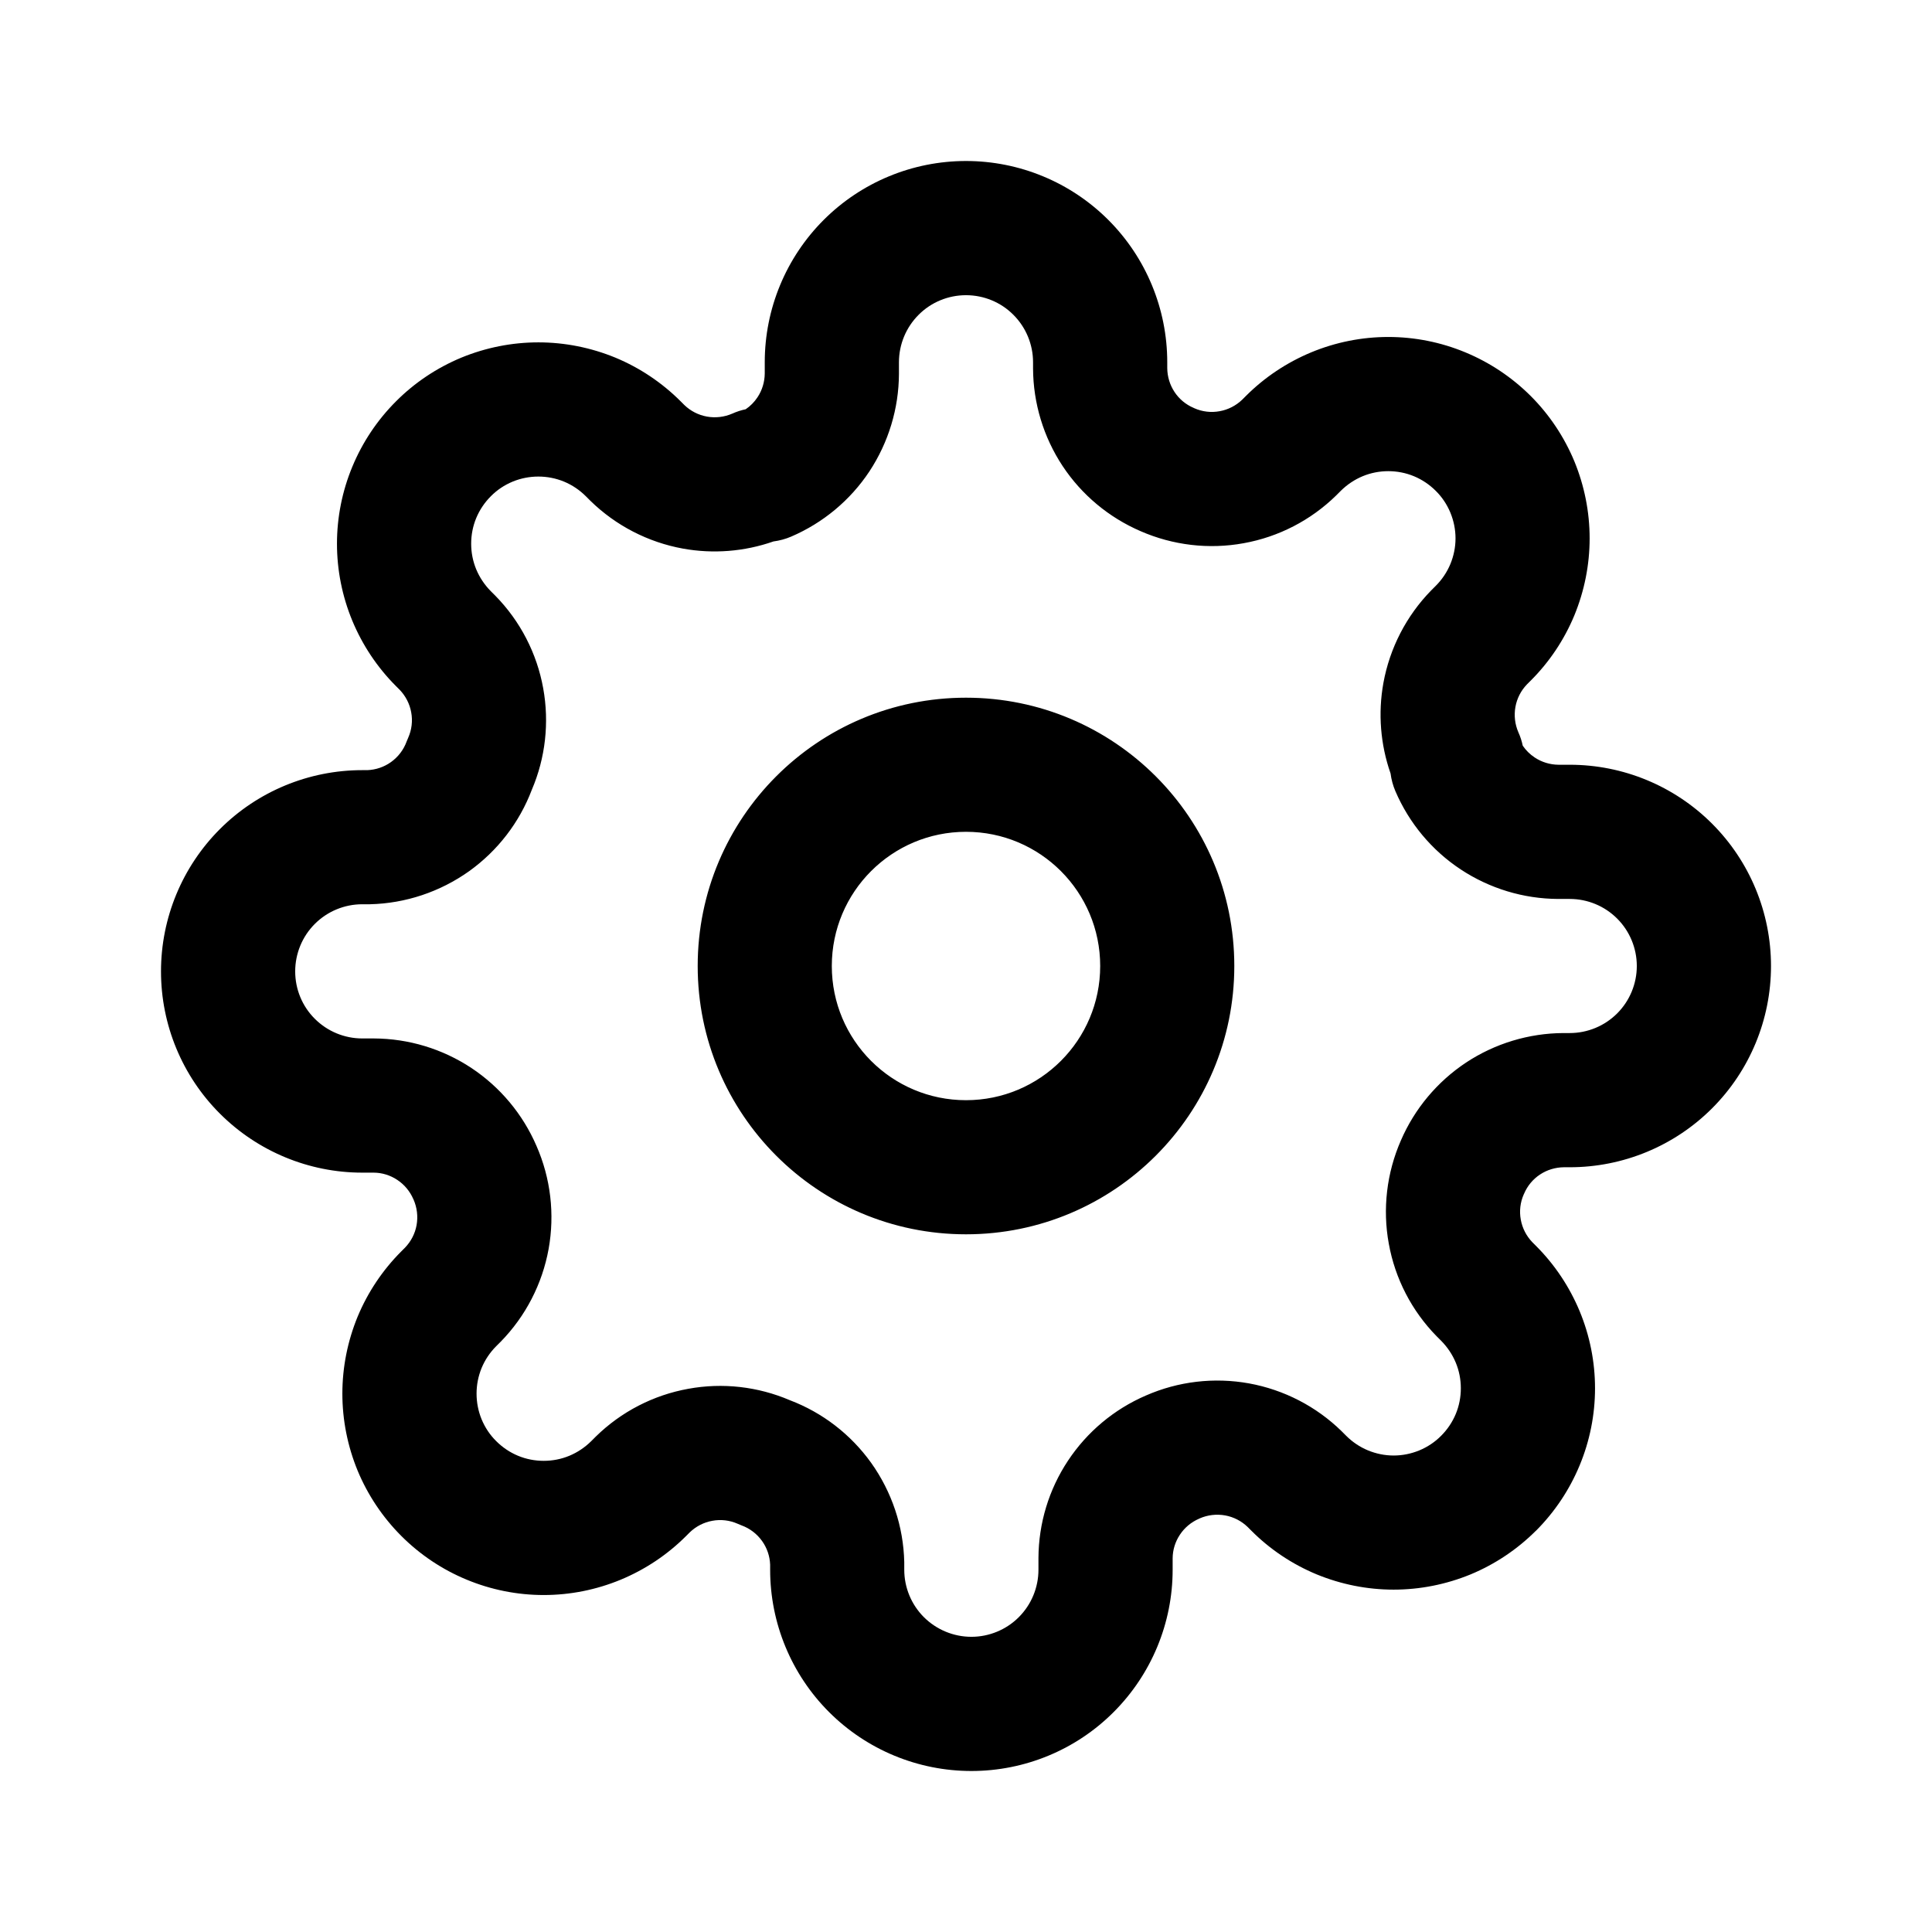
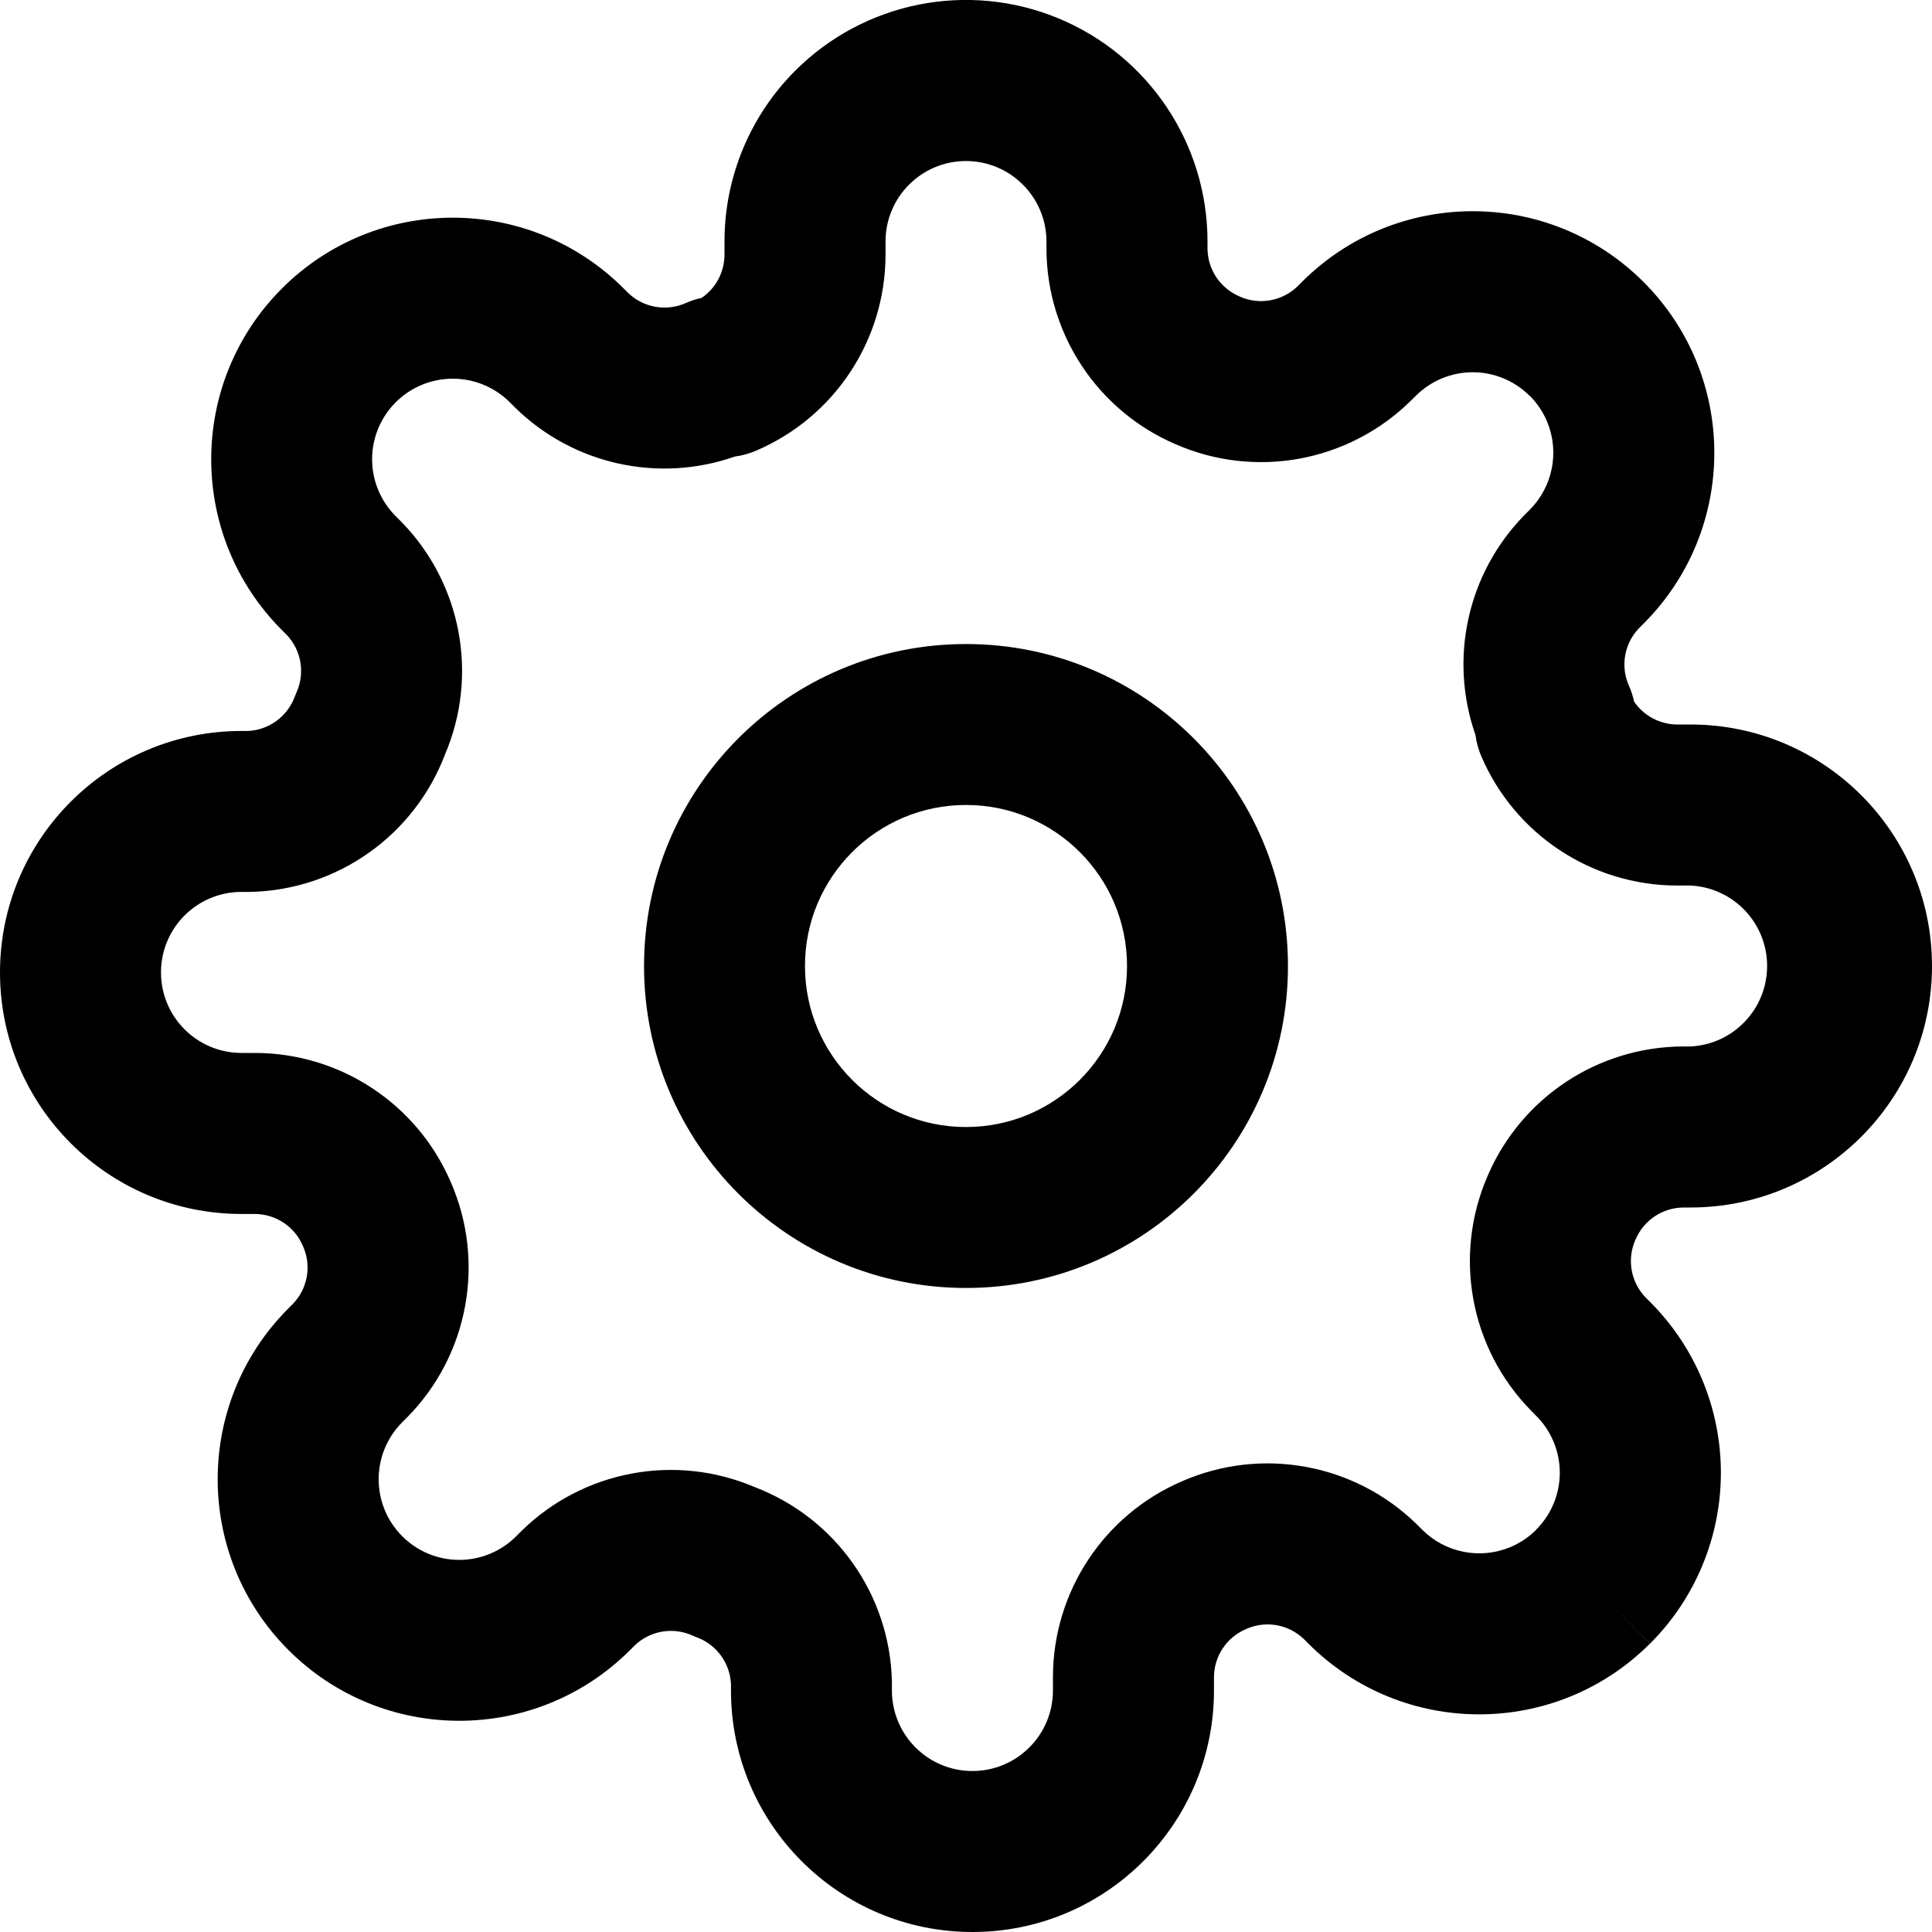
- <svg xmlns="http://www.w3.org/2000/svg" aria-hidden="true" data-testid="test-icon" fill="none" viewBox="0 0 24 24">
-   <path fillRule="evenodd" clipRule="evenodd" d="M12 3.667C11.779 3.667 11.567 3.754 11.411 3.911C11.255 4.067 11.167 4.279 11.167 4.5V4.645C11.165 5.076 11.037 5.496 10.8 5.856C10.562 6.215 10.224 6.496 9.828 6.666C9.758 6.696 9.684 6.716 9.608 6.726C9.248 6.852 8.861 6.883 8.484 6.815C8.05 6.736 7.649 6.529 7.334 6.221L7.327 6.214L7.277 6.164C7.2 6.087 7.108 6.025 7.007 5.983C6.905 5.941 6.797 5.92 6.688 5.92C6.578 5.92 6.47 5.941 6.368 5.983C6.267 6.025 6.175 6.086 6.098 6.164L6.097 6.165C6.02 6.242 5.958 6.334 5.916 6.435C5.874 6.536 5.853 6.645 5.853 6.754C5.853 6.864 5.874 6.972 5.916 7.073C5.958 7.174 6.02 7.266 6.097 7.344L6.154 7.401C6.463 7.716 6.67 8.117 6.748 8.551C6.825 8.976 6.776 9.415 6.606 9.812C6.452 10.218 6.181 10.569 5.828 10.822C5.467 11.079 5.037 11.223 4.594 11.233L4.575 11.233H4.5C4.279 11.233 4.067 11.321 3.911 11.477C3.754 11.634 3.667 11.846 3.667 12.067C3.667 12.288 3.754 12.5 3.911 12.656C4.067 12.812 4.279 12.9 4.5 12.9H4.645C5.076 12.902 5.496 13.029 5.856 13.267C6.213 13.504 6.494 13.84 6.664 14.234C6.841 14.637 6.893 15.083 6.815 15.516C6.736 15.95 6.529 16.351 6.221 16.666L6.214 16.673L6.164 16.723C6.087 16.8 6.025 16.892 5.983 16.993C5.941 17.095 5.92 17.203 5.92 17.312C5.92 17.422 5.941 17.53 5.983 17.632C6.025 17.733 6.086 17.825 6.164 17.902L6.165 17.903C6.242 17.98 6.334 18.042 6.435 18.084C6.536 18.126 6.645 18.147 6.754 18.147C6.864 18.147 6.972 18.126 7.073 18.084C7.174 18.042 7.266 17.98 7.344 17.903L7.401 17.846C7.716 17.537 8.117 17.33 8.551 17.252C8.976 17.174 9.415 17.224 9.812 17.394C10.218 17.548 10.569 17.819 10.822 18.172C11.079 18.533 11.223 18.962 11.233 19.405L11.233 19.425V19.5C11.233 19.721 11.321 19.933 11.477 20.089C11.634 20.245 11.846 20.333 12.067 20.333C12.288 20.333 12.5 20.245 12.656 20.089C12.812 19.933 12.9 19.721 12.9 19.5V19.358L12.9 19.355C12.902 18.924 13.029 18.504 13.267 18.145C13.504 17.787 13.84 17.506 14.234 17.336C14.637 17.159 15.083 17.107 15.516 17.185C15.95 17.264 16.351 17.471 16.666 17.779L16.673 17.786L16.723 17.836C16.8 17.913 16.892 17.975 16.993 18.017C17.095 18.059 17.203 18.081 17.312 18.081C17.422 18.081 17.53 18.059 17.632 18.017C17.733 17.975 17.825 17.914 17.902 17.836L17.903 17.835C17.98 17.758 18.042 17.666 18.084 17.565C18.126 17.464 18.147 17.355 18.147 17.246C18.147 17.136 18.126 17.028 18.084 16.927C18.042 16.826 17.98 16.734 17.903 16.656L17.846 16.599C17.537 16.284 17.33 15.883 17.252 15.449C17.173 15.017 17.226 14.57 17.402 14.168C17.572 13.774 17.853 13.438 18.211 13.2C18.57 12.963 18.991 12.835 19.422 12.833L19.425 12.833L19.5 12.833C19.721 12.833 19.933 12.745 20.089 12.589C20.245 12.433 20.333 12.221 20.333 12C20.333 11.779 20.245 11.567 20.089 11.411C19.933 11.255 19.721 11.167 19.5 11.167H19.358L19.355 11.167C18.924 11.165 18.504 11.037 18.145 10.8C17.785 10.562 17.504 10.224 17.334 9.828C17.304 9.758 17.284 9.684 17.274 9.608C17.148 9.248 17.117 8.861 17.185 8.484C17.264 8.05 17.471 7.649 17.779 7.334L17.786 7.327L17.836 7.277C17.913 7.2 17.975 7.108 18.017 7.007C18.059 6.905 18.081 6.797 18.081 6.688C18.081 6.578 18.059 6.47 18.017 6.368C17.975 6.267 17.914 6.175 17.836 6.098L17.835 6.097C17.758 6.02 17.666 5.958 17.565 5.916C17.464 5.874 17.355 5.853 17.246 5.853C17.136 5.853 17.028 5.874 16.927 5.916C16.826 5.958 16.734 6.02 16.656 6.097L16.599 6.154C16.284 6.463 15.883 6.67 15.449 6.748C15.017 6.827 14.57 6.774 14.168 6.598C13.774 6.428 13.437 6.147 13.2 5.789C12.963 5.43 12.835 5.009 12.833 4.578L12.833 4.575V4.5C12.833 4.279 12.745 4.067 12.589 3.911C12.433 3.754 12.221 3.667 12 3.667ZM10.232 2.732C10.701 2.263 11.337 2 12 2C12.663 2 13.299 2.263 13.768 2.732C14.237 3.201 14.5 3.837 14.5 4.5V4.573C14.501 4.678 14.532 4.781 14.59 4.869C14.648 4.957 14.731 5.026 14.828 5.067L14.836 5.071C14.935 5.115 15.045 5.128 15.152 5.108C15.257 5.089 15.354 5.039 15.431 4.965L15.477 4.919C15.709 4.687 15.985 4.503 16.288 4.377C16.592 4.251 16.917 4.186 17.246 4.186C17.574 4.186 17.9 4.251 18.203 4.377C18.507 4.503 18.782 4.687 19.015 4.919C19.247 5.151 19.431 5.427 19.557 5.73C19.682 6.034 19.747 6.359 19.747 6.688C19.747 7.016 19.682 7.341 19.557 7.645C19.431 7.948 19.247 8.224 19.014 8.456C19.014 8.456 19.014 8.456 19.014 8.456L18.968 8.502C18.894 8.579 18.844 8.676 18.825 8.782C18.806 8.888 18.819 8.998 18.862 9.097C18.886 9.15 18.904 9.206 18.916 9.263C18.955 9.321 19.006 9.371 19.065 9.41C19.152 9.468 19.255 9.499 19.36 9.5H19.5C20.163 9.5 20.799 9.763 21.268 10.232C21.737 10.701 22 11.337 22 12C22 12.663 21.737 13.299 21.268 13.768C20.799 14.237 20.163 14.5 19.5 14.5H19.427C19.322 14.501 19.219 14.532 19.131 14.59C19.043 14.648 18.974 14.731 18.933 14.828L18.929 14.836C18.885 14.935 18.872 15.045 18.892 15.152C18.911 15.257 18.961 15.354 19.035 15.431L19.081 15.477C19.081 15.477 19.081 15.477 19.081 15.477C19.313 15.709 19.497 15.985 19.623 16.288C19.749 16.592 19.814 16.917 19.814 17.246C19.814 17.574 19.749 17.9 19.623 18.203C19.497 18.507 19.313 18.782 19.081 19.015L18.492 18.425L19.081 19.014C18.849 19.246 18.573 19.431 18.27 19.557C17.966 19.682 17.641 19.747 17.312 19.747C16.984 19.747 16.659 19.682 16.355 19.557C16.052 19.431 15.776 19.247 15.544 19.014C15.544 19.014 15.544 19.014 15.544 19.014L15.498 18.968C15.421 18.894 15.324 18.844 15.219 18.825C15.112 18.806 15.002 18.819 14.903 18.862L14.895 18.866C14.798 18.908 14.715 18.977 14.657 19.065C14.599 19.152 14.567 19.255 14.567 19.36V19.5C14.567 20.163 14.303 20.799 13.834 21.268C13.366 21.737 12.73 22 12.067 22C11.404 22 10.768 21.737 10.299 21.268C9.83 20.799 9.567 20.163 9.567 19.5V19.437C9.563 19.331 9.528 19.228 9.466 19.142C9.403 19.054 9.314 18.986 9.212 18.949C9.196 18.943 9.18 18.936 9.164 18.929C9.065 18.885 8.955 18.872 8.848 18.892C8.743 18.911 8.646 18.961 8.569 19.035L8.523 19.081C8.523 19.081 8.523 19.081 8.523 19.081C8.291 19.313 8.015 19.497 7.712 19.623C7.408 19.749 7.083 19.814 6.754 19.814C6.426 19.814 6.1 19.749 5.797 19.623C5.494 19.498 5.218 19.313 4.986 19.081C4.754 18.849 4.569 18.573 4.443 18.27C4.318 17.966 4.253 17.641 4.253 17.312C4.253 16.984 4.318 16.659 4.443 16.355C4.569 16.052 4.754 15.776 4.986 15.544L5.032 15.498C5.106 15.421 5.156 15.324 5.175 15.219C5.194 15.112 5.181 15.002 5.138 14.903L5.134 14.895C5.092 14.798 5.023 14.715 4.935 14.657C4.848 14.599 4.745 14.567 4.64 14.567H4.5C3.837 14.567 3.201 14.303 2.732 13.834C2.263 13.366 2 12.73 2 12.067C2 11.404 2.263 10.768 2.732 10.299C3.201 9.83 3.837 9.567 4.5 9.567H4.563C4.669 9.563 4.772 9.528 4.858 9.466C4.946 9.403 5.014 9.314 5.051 9.212C5.057 9.196 5.064 9.18 5.071 9.164C5.115 9.065 5.128 8.955 5.108 8.848C5.089 8.743 5.039 8.646 4.965 8.569L4.919 8.523C4.687 8.291 4.503 8.015 4.377 7.712C4.251 7.408 4.186 7.083 4.186 6.754C4.186 6.426 4.251 6.1 4.377 5.797C4.503 5.493 4.687 5.218 4.919 4.986C5.151 4.753 5.427 4.569 5.73 4.443C6.034 4.318 6.359 4.253 6.688 4.253C7.016 4.253 7.341 4.318 7.645 4.443C7.948 4.569 8.224 4.754 8.456 4.986L8.502 5.032C8.579 5.106 8.676 5.156 8.782 5.175C8.888 5.194 8.998 5.181 9.097 5.138C9.15 5.114 9.206 5.096 9.263 5.084C9.321 5.045 9.371 4.994 9.41 4.935C9.468 4.848 9.499 4.745 9.5 4.64V4.5C9.5 3.837 9.763 3.201 10.232 2.732ZM12 10.333C11.079 10.333 10.333 11.079 10.333 12C10.333 12.921 11.079 13.667 12 13.667C12.921 13.667 13.667 12.921 13.667 12C13.667 11.079 12.921 10.333 12 10.333ZM8.667 12C8.667 10.159 10.159 8.667 12 8.667C13.841 8.667 15.333 10.159 15.333 12C15.333 13.841 13.841 15.333 12 15.333C10.159 15.333 8.667 13.841 8.667 12Z" fill="currentColor" />
+ <svg xmlns="http://www.w3.org/2000/svg" width="20" height="20" viewBox="0 0 20 20" fill="currentColor">
+   <path fill-rule="evenodd" clip-rule="evenodd" d="M10 1.667a.833.833 0 00-.833.833v.145a2.208 2.208 0 01-1.339 2.02.833.833 0 01-.22.061 2.208 2.208 0 01-2.274-.505l-.007-.007-.05-.05a.836.836 0 00-1.18 0 .833.833 0 000 1.18l.057.057a2.208 2.208 0 01.452 2.411 2.208 2.208 0 01-2.012 1.421H2.5a.833.833 0 000 1.667h.145a2.208 2.208 0 012.02 1.334 2.208 2.208 0 01-.444 2.432l-.007.007-.05.05a.835.835 0 000 1.18.833.833 0 001.18 0l.057-.057a2.209 2.209 0 012.411-.452 2.208 2.208 0 011.421 2.011v.095a.833.833 0 001.667 0v-.145a2.208 2.208 0 011.334-2.02 2.209 2.209 0 012.432.444l.007.007.05.05a.836.836 0 00.909.181.834.834 0 00.27-.18v-.002a.832.832 0 000-1.179l-.056-.057a2.209 2.209 0 01-.444-2.431 2.209 2.209 0 012.02-1.335h.078a.834.834 0 000-1.666h-.145a2.208 2.208 0 01-2.021-1.339.837.837 0 01-.06-.22 2.208 2.208 0 01.505-2.274l.007-.007.05-.05a.837.837 0 00.181-.909.834.834 0 00-.18-.27h-.002a.833.833 0 00-1.179 0l-.057.056a2.208 2.208 0 01-2.431.444 2.208 2.208 0 01-1.335-2.02V2.5A.834.834 0 0010 1.667zM8.232.732A2.5 2.5 0 0112.5 2.5v.073a.542.542 0 00.328.494l.008.004a.542.542 0 00.595-.106l.046-.046a2.5 2.5 0 113.537 3.537l-.046.046a.541.541 0 00-.106.595.83.83 0 01.054.166.543.543 0 00.444.237h.14a2.5 2.5 0 010 5h-.073a.542.542 0 00-.494.328l-.004.008a.542.542 0 00.106.595l.046.046a2.5 2.5 0 010 3.538l-.59-.59.59.589a2.5 2.5 0 01-3.537 0l-.046-.046a.542.542 0 00-.595-.106l-.008.004a.542.542 0 00-.328.494v.14a2.5 2.5 0 01-5 0v-.063a.542.542 0 00-.355-.488.932.932 0 01-.048-.02.542.542 0 00-.595.106l-.046.046a2.501 2.501 0 11-3.537-3.537l.046-.046a.542.542 0 00.106-.595l-.004-.008a.542.542 0 00-.494-.328H2.5a2.5 2.5 0 110-5h.063a.542.542 0 00.488-.355.831.831 0 01.02-.048.542.542 0 00-.106-.595l-.046-.046a2.5 2.5 0 113.537-3.537l.046.046a.542.542 0 00.595.106.834.834 0 01.166-.054.542.542 0 00.237-.444V2.5A2.5 2.5 0 018.232.732zM10 8.333a1.667 1.667 0 100 3.334 1.667 1.667 0 000-3.334zM6.667 10a3.333 3.333 0 116.666 0 3.333 3.333 0 01-6.666 0z" />
</svg>
